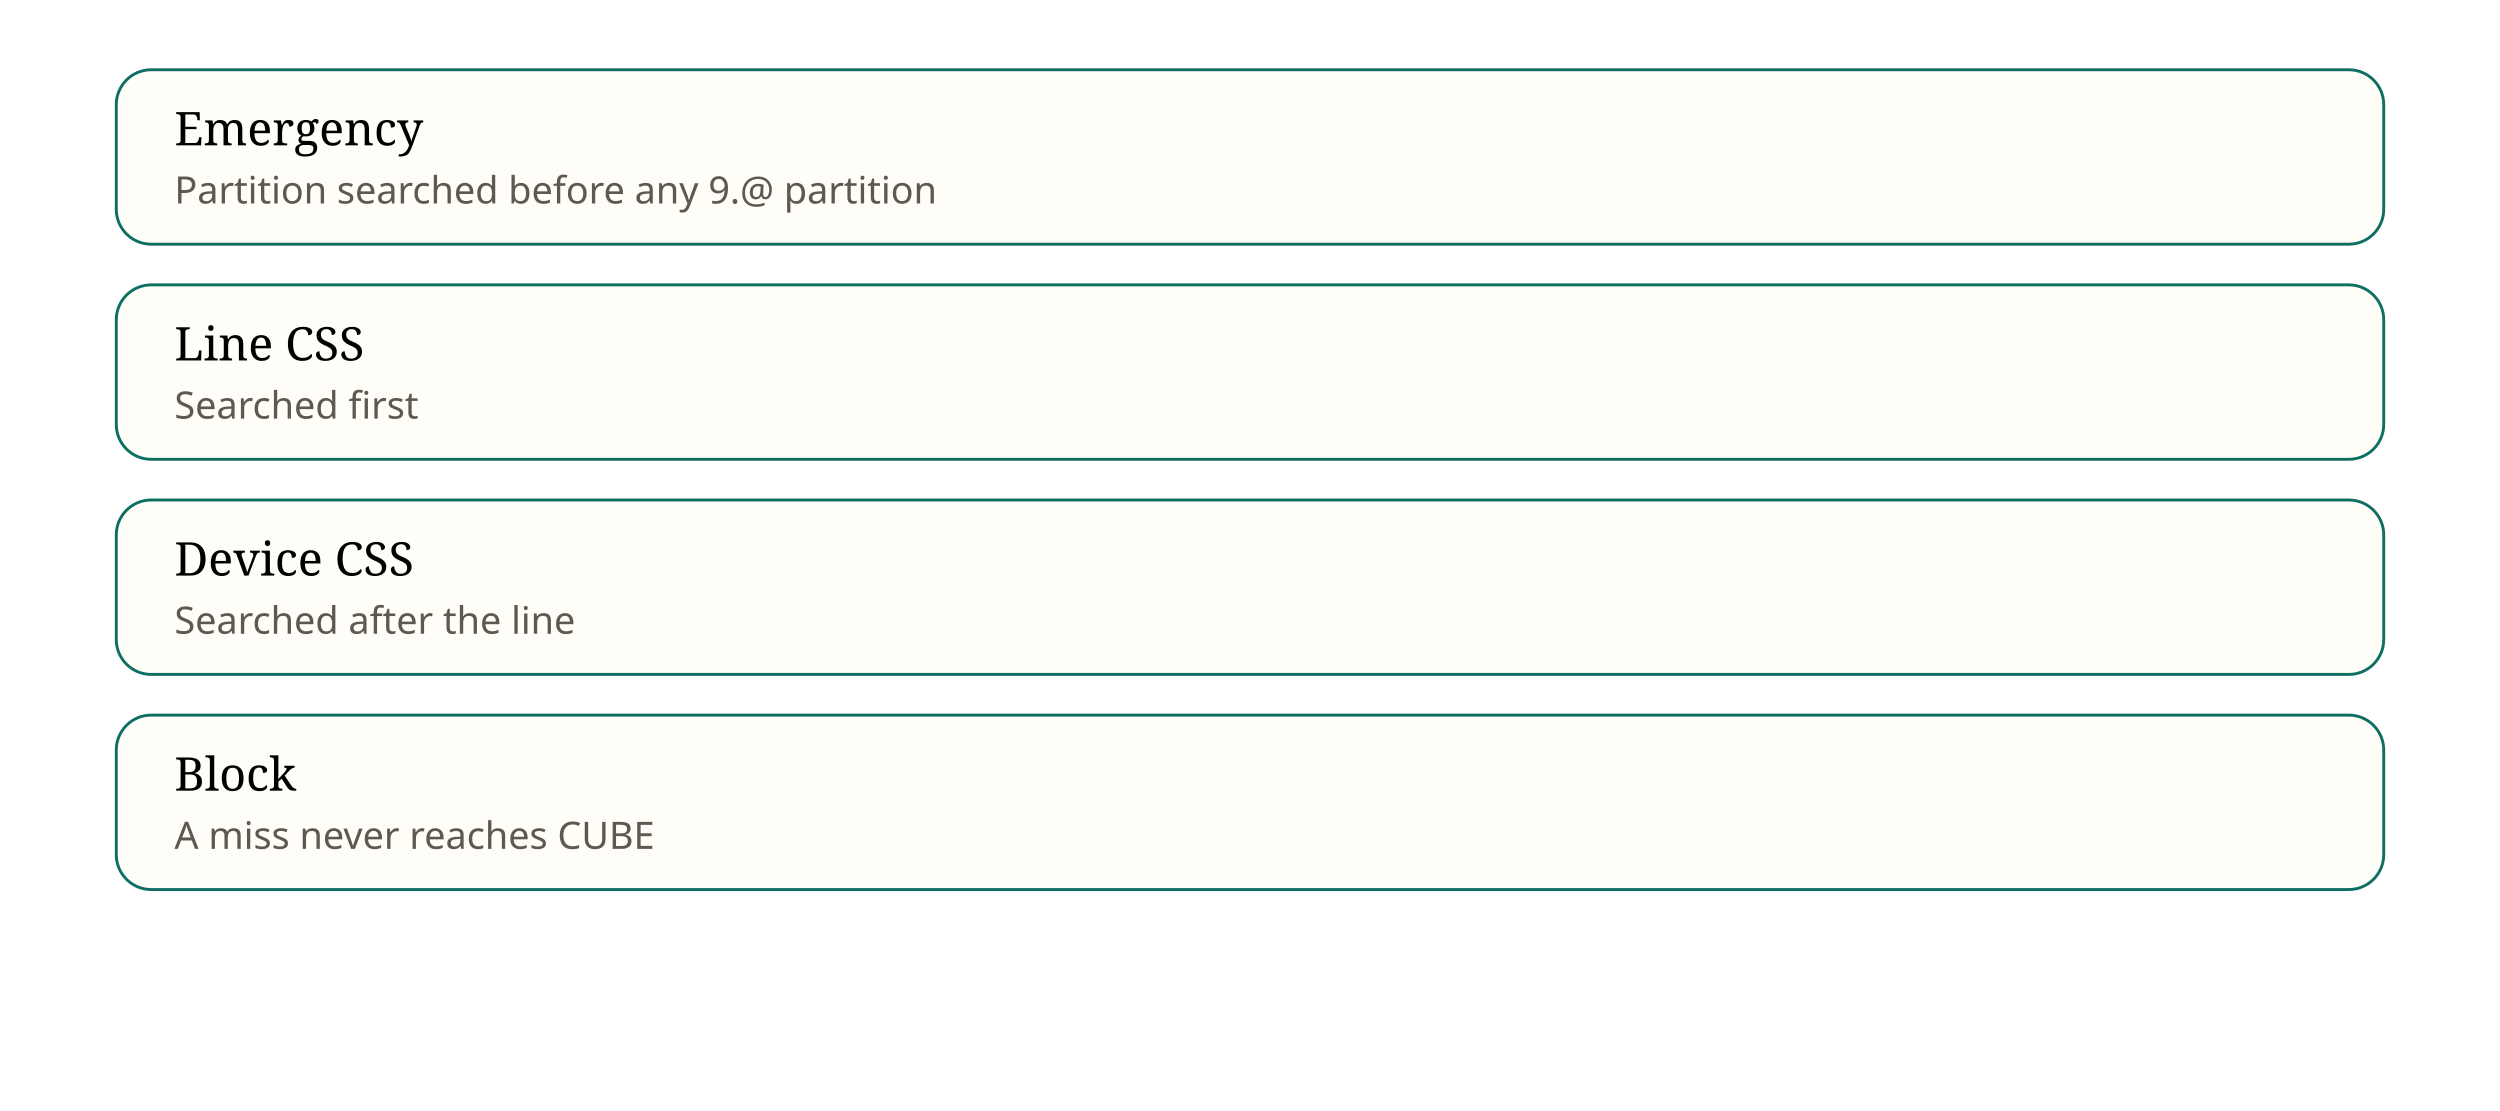
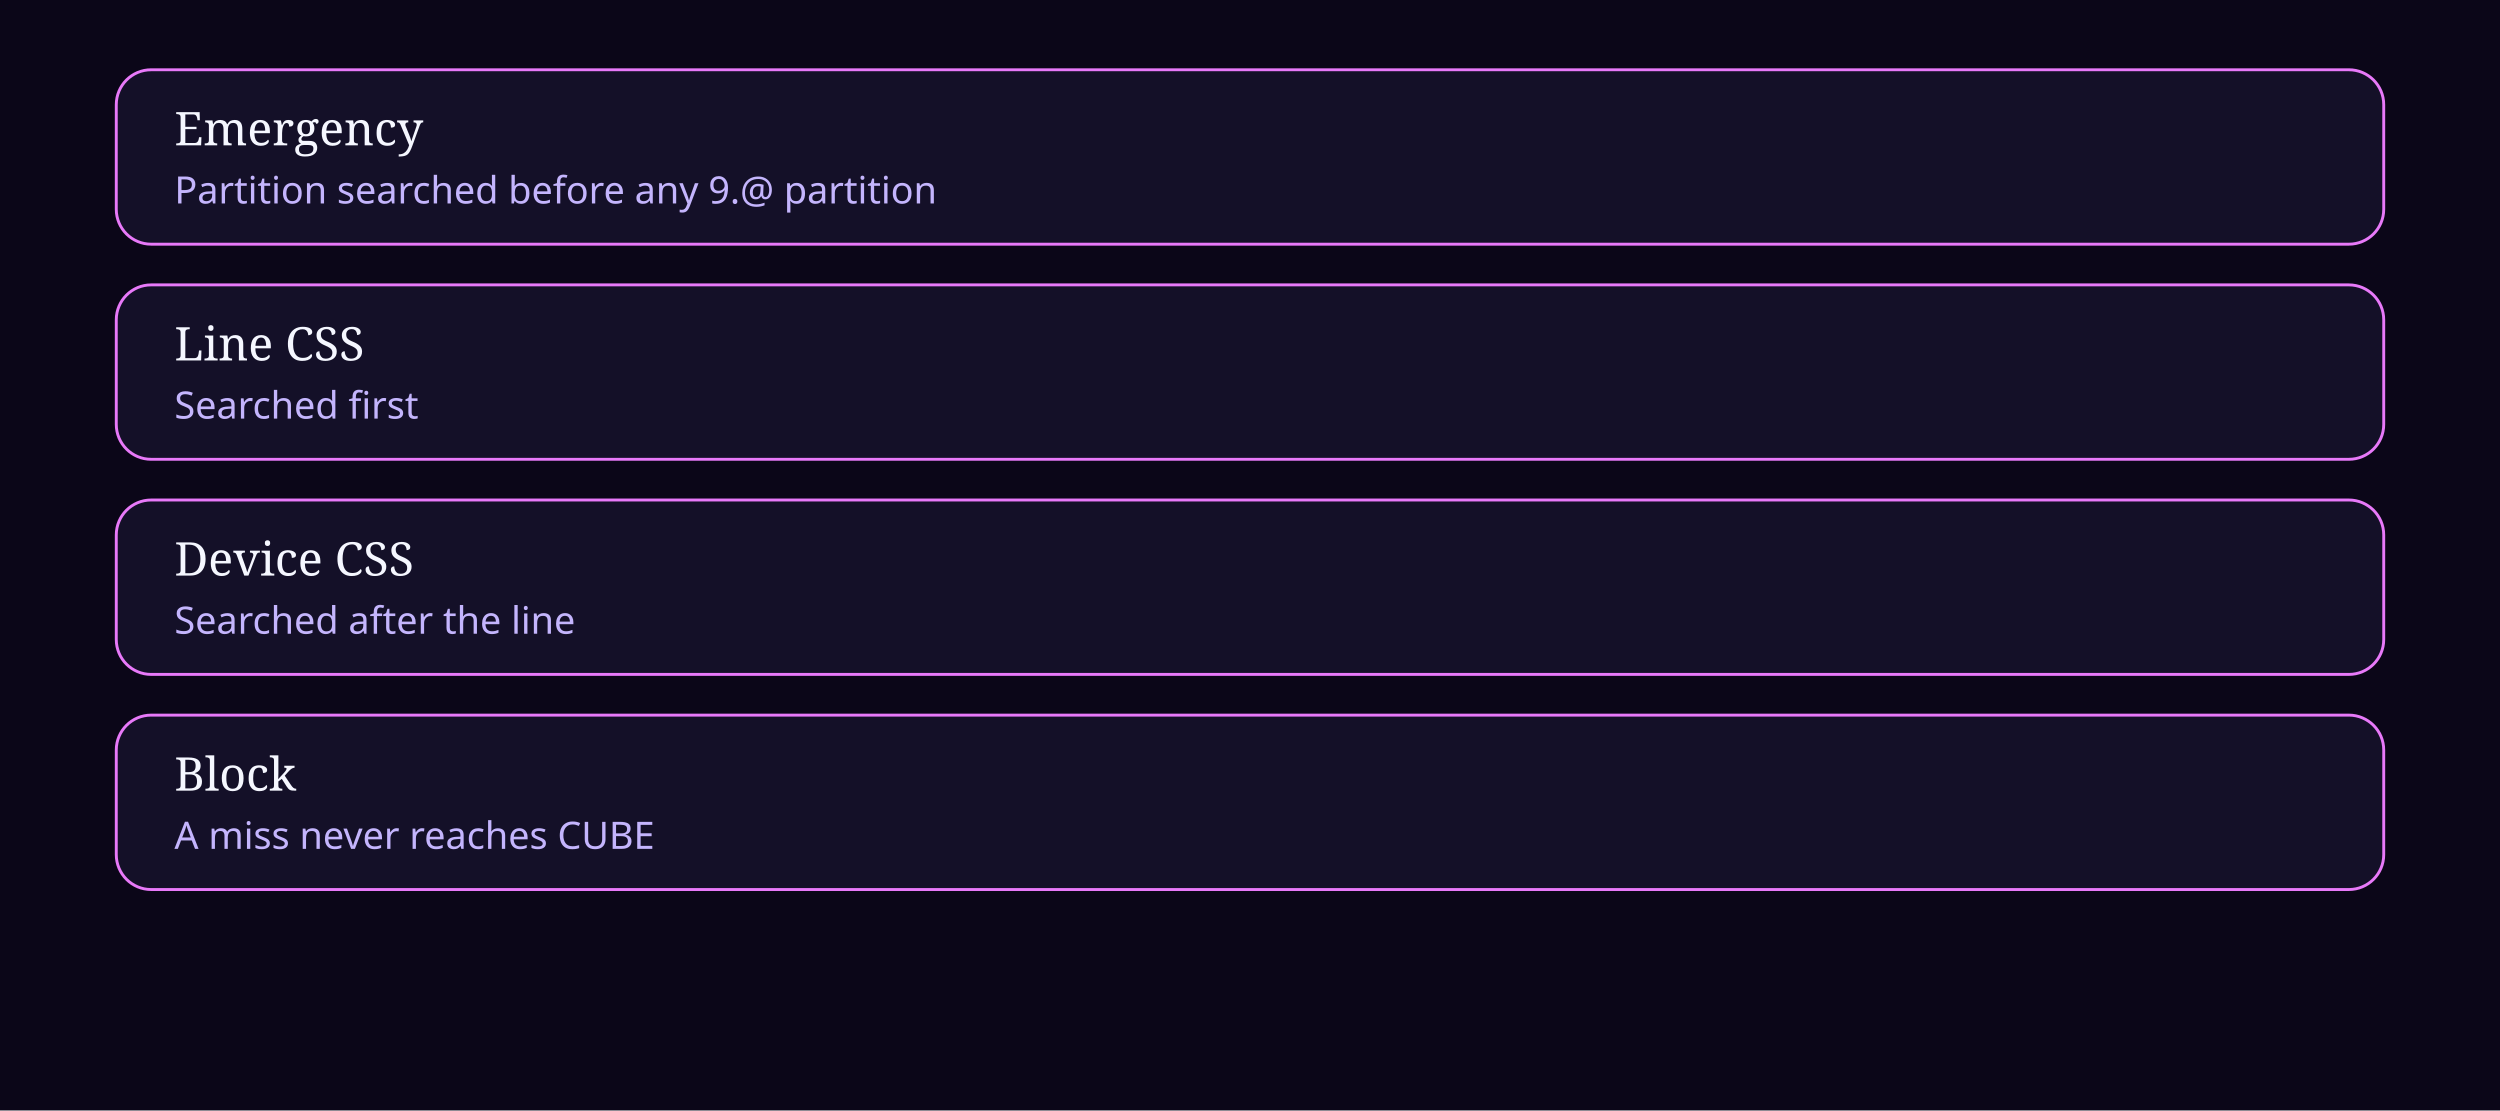
<svg xmlns="http://www.w3.org/2000/svg" viewBox="0 0 860 382" data-animated="false" role="img">
-   <rect class="" x="40" y="24" width="780" height="60" rx="12" fill="#fffdf8" stroke="#0f6e62" />
-   <text x="60" y="50" font-size="16" font-family="Georgia, serif">Emergency</text>
-   <text x="60" y="70" font-size="13" font-family="Segoe UI, sans-serif" fill="#5e584e">Partition searched before any 9.@ partition</text>
-   <rect class="" x="40" y="98" width="780" height="60" rx="12" fill="#fffdf8" stroke="#0f6e62" />
-   <text x="60" y="124" font-size="16" font-family="Georgia, serif">Line CSS</text>
-   <text x="60" y="144" font-size="13" font-family="Segoe UI, sans-serif" fill="#5e584e">Searched first</text>
-   <rect class="" x="40" y="172" width="780" height="60" rx="12" fill="#fffdf8" stroke="#0f6e62" />
-   <text x="60" y="198" font-size="16" font-family="Georgia, serif">Device CSS</text>
-   <text x="60" y="218" font-size="13" font-family="Segoe UI, sans-serif" fill="#5e584e">Searched after the line</text>
-   <rect class="" x="40" y="246" width="780" height="60" rx="12" fill="#fffdf8" stroke="#0f6e62" />
-   <text x="60" y="272" font-size="16" font-family="Georgia, serif">Block</text>
-   <text x="60" y="292" font-size="13" font-family="Segoe UI, sans-serif" fill="#5e584e">A miss never reaches CUBE</text>
+   <rect width="860" height="382" fill="#0b0618" />
+   <rect class="" x="40" y="24" width="780" height="60" rx="12" fill="#141028" stroke="#e879f9" />
+   <text x="60" y="50" font-size="16" font-family="Georgia, serif" fill="#f5f7ff">Emergency</text>
+   <text x="60" y="70" font-size="13" font-family="Segoe UI, sans-serif" fill="#c4b5fd">Partition searched before any 9.@ partition</text>
+   <rect class="" x="40" y="98" width="780" height="60" rx="12" fill="#141028" stroke="#e879f9" />
+   <text x="60" y="124" font-size="16" font-family="Georgia, serif" fill="#f5f7ff">Line CSS</text>
+   <text x="60" y="144" font-size="13" font-family="Segoe UI, sans-serif" fill="#c4b5fd">Searched first</text>
+   <rect class="" x="40" y="172" width="780" height="60" rx="12" fill="#141028" stroke="#e879f9" />
+   <text x="60" y="198" font-size="16" font-family="Georgia, serif" fill="#f5f7ff">Device CSS</text>
+   <text x="60" y="218" font-size="13" font-family="Segoe UI, sans-serif" fill="#c4b5fd">Searched after the line</text>
+   <rect class="" x="40" y="246" width="780" height="60" rx="12" fill="#141028" stroke="#e879f9" />
+   <text x="60" y="272" font-size="16" font-family="Georgia, serif" fill="#f5f7ff">Block</text>
+   <text x="60" y="292" font-size="13" font-family="Segoe UI, sans-serif" fill="#c4b5fd">A miss never reaches CUBE</text>
</svg>
